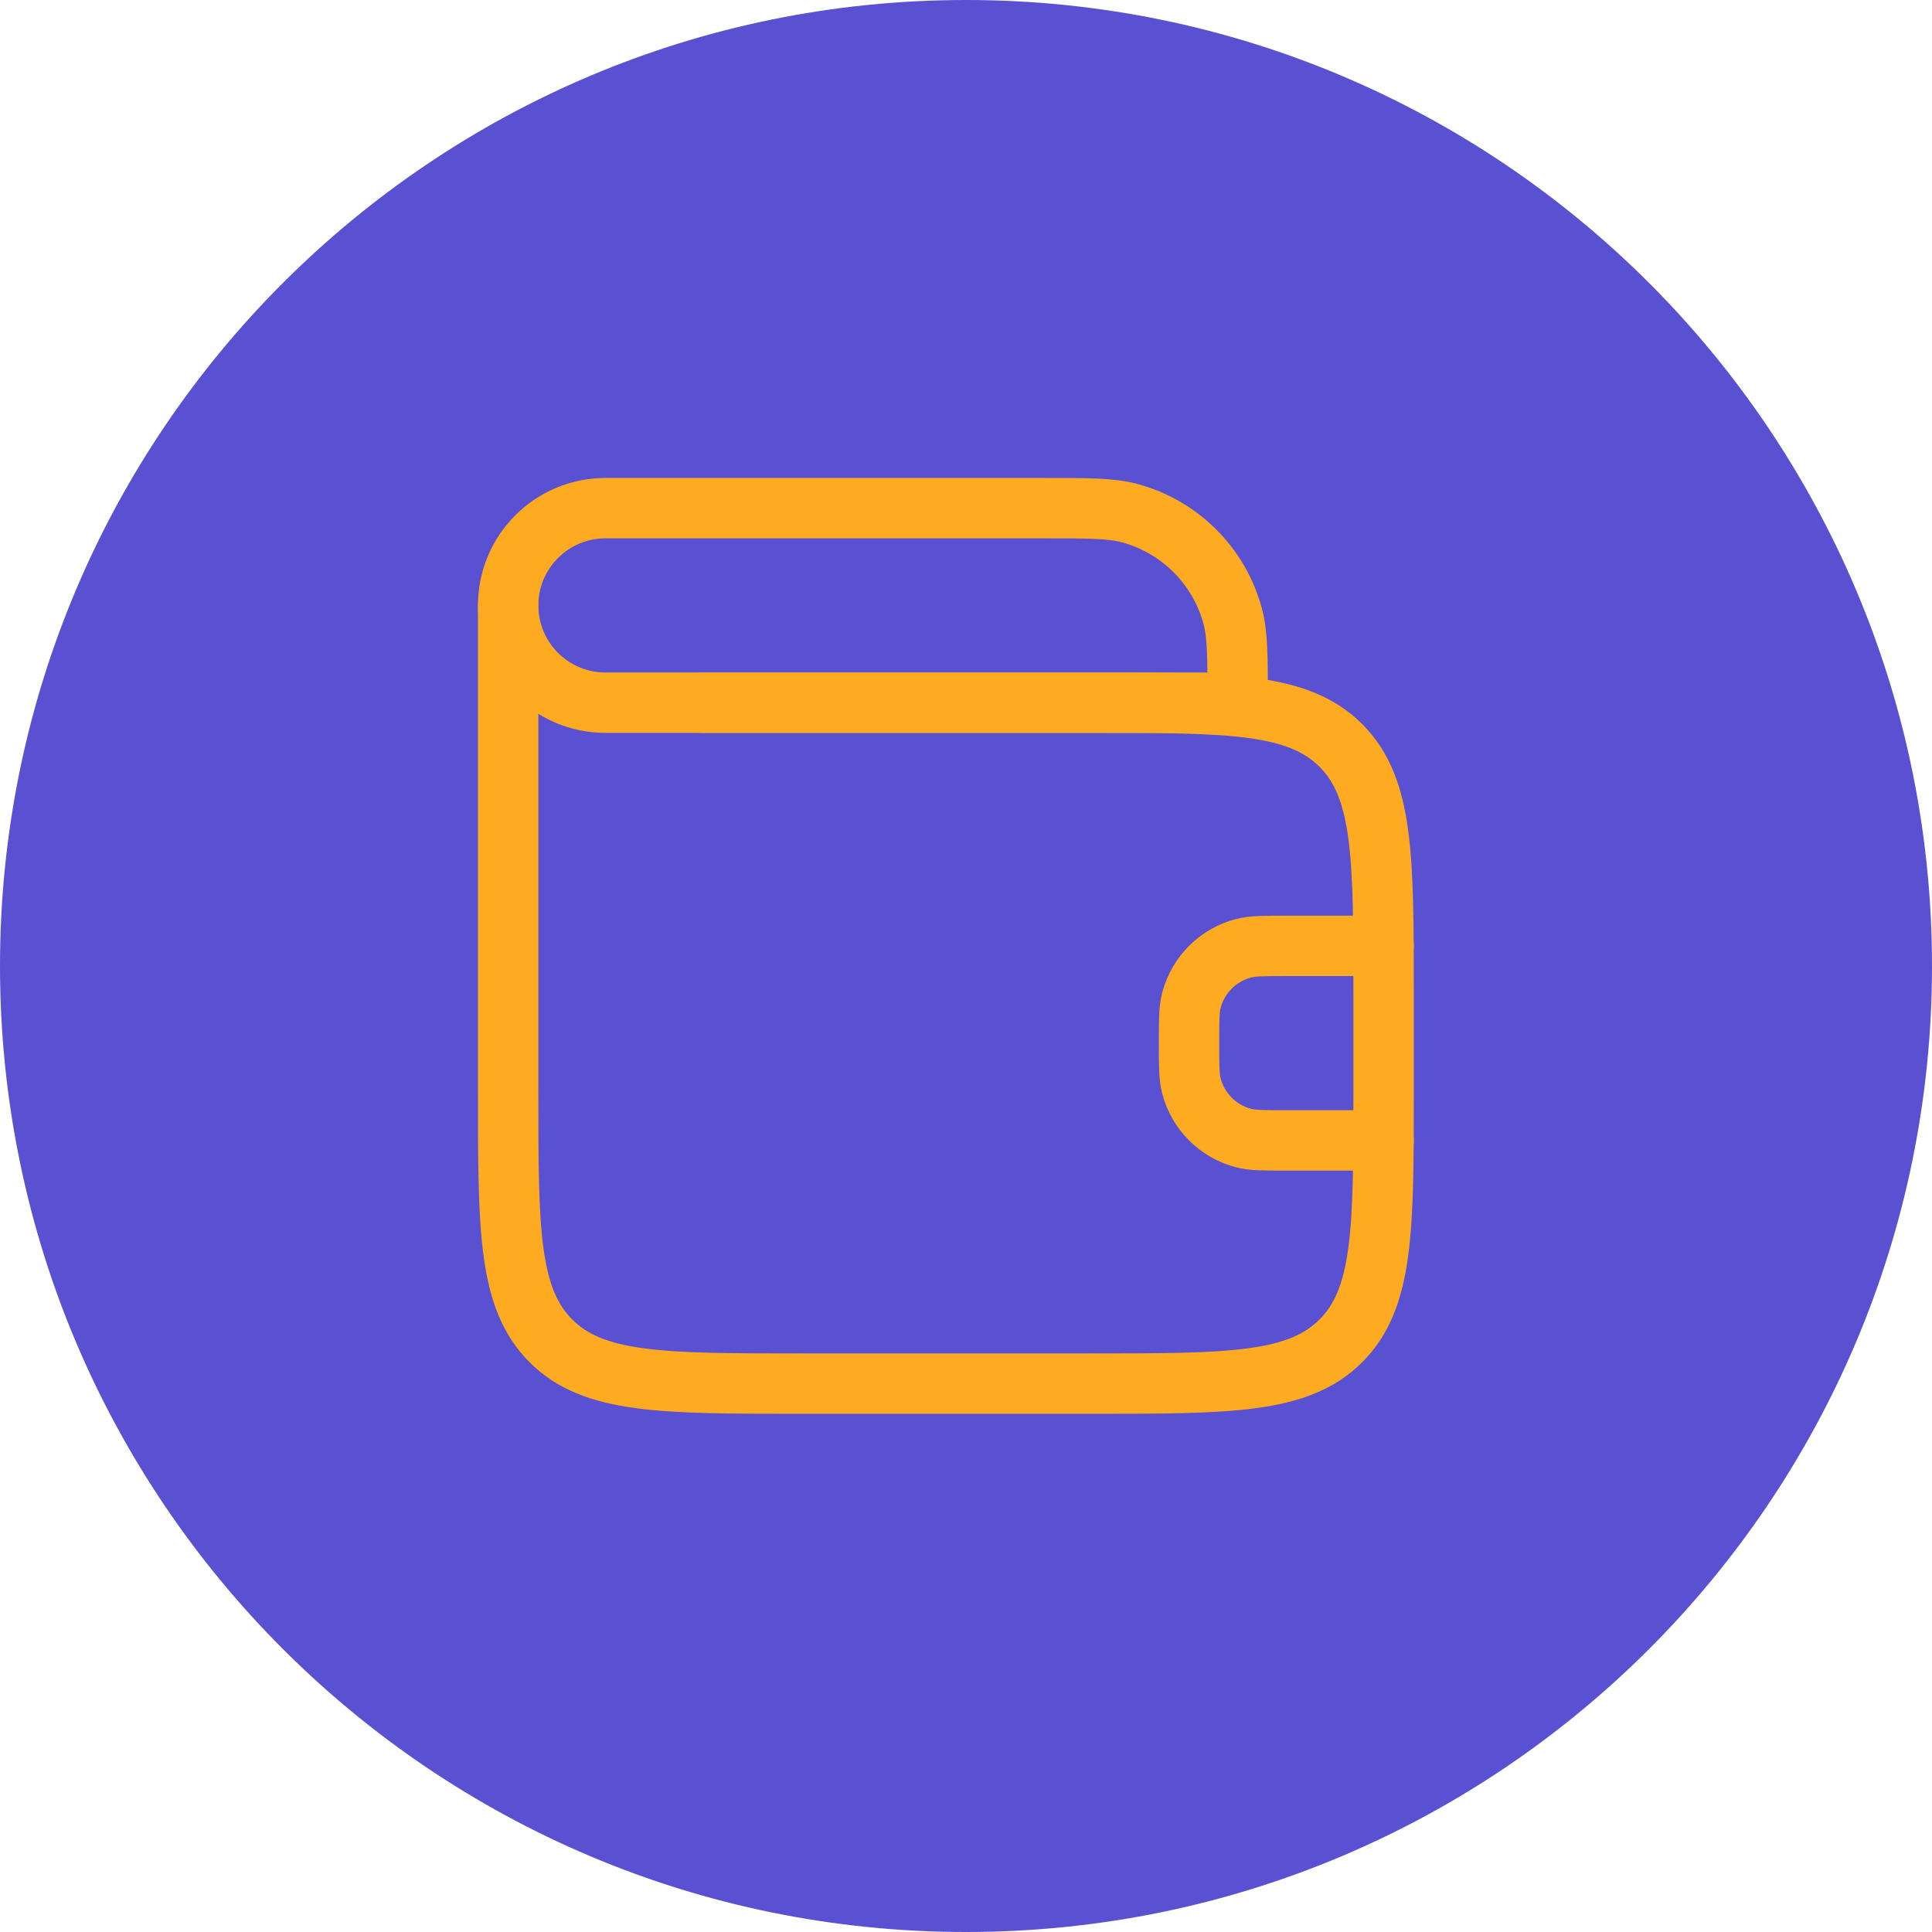
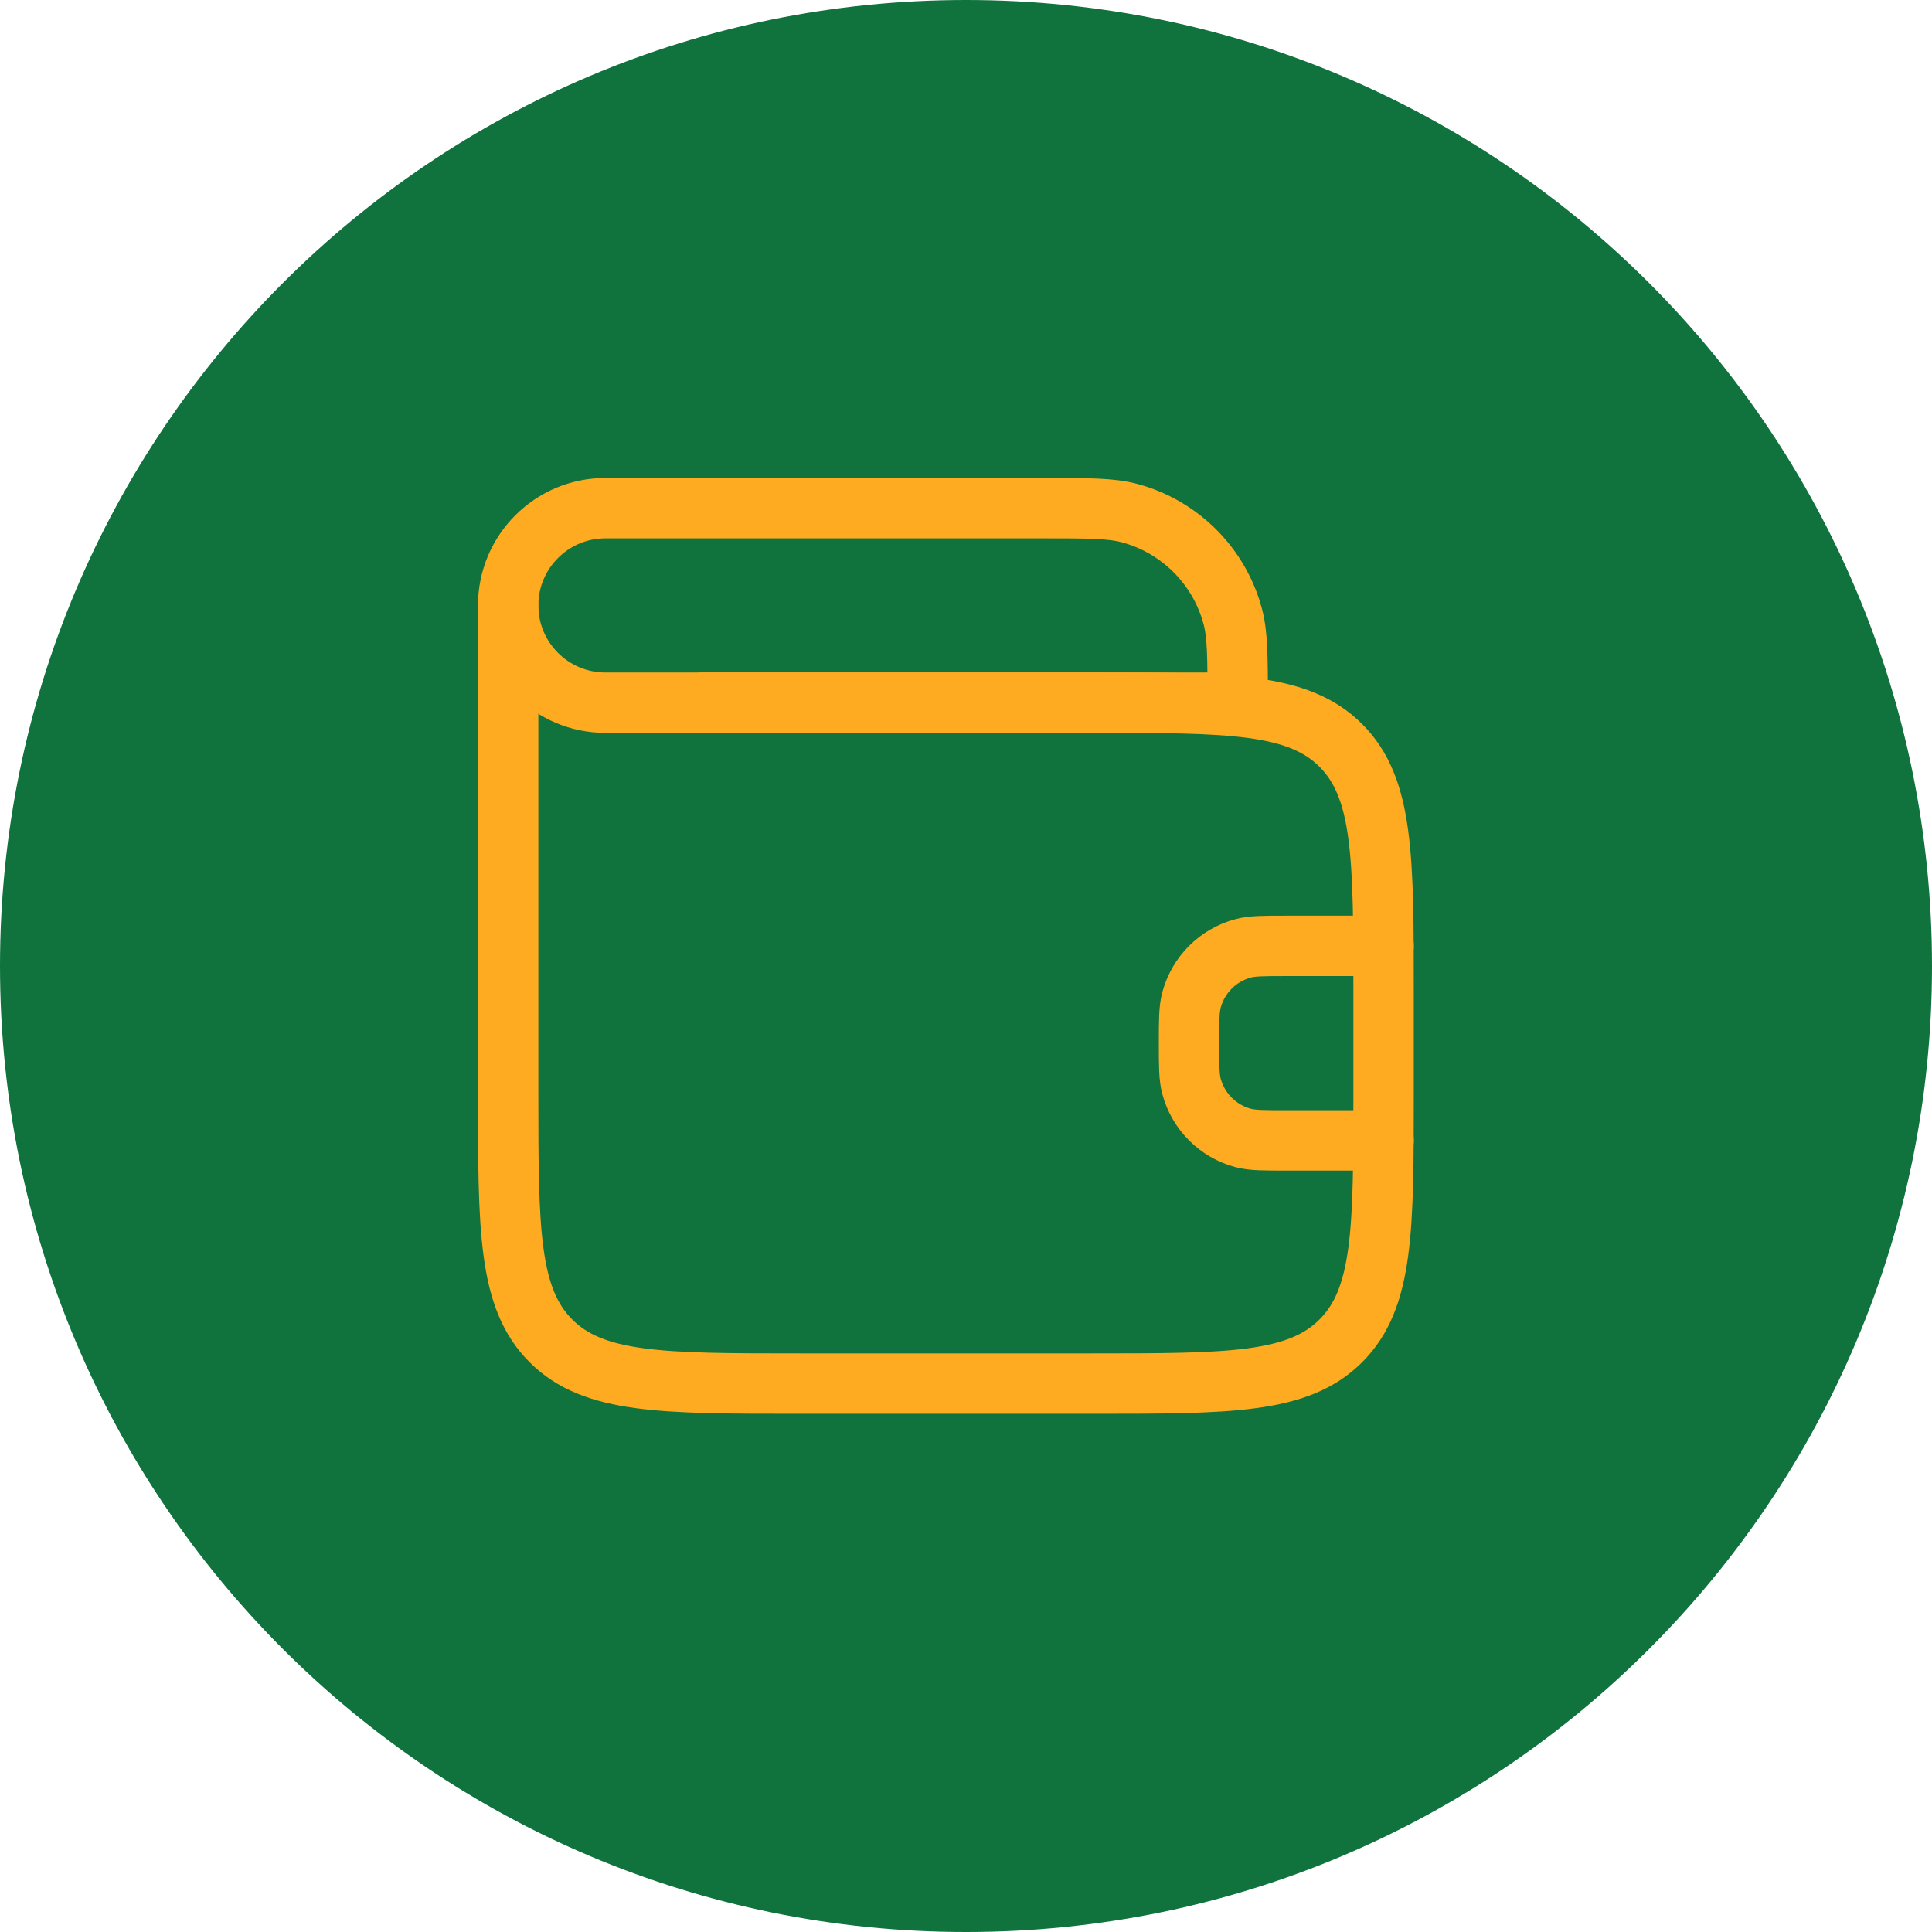
<svg xmlns="http://www.w3.org/2000/svg" width="48" height="48" viewBox="0 0 48 48" fill="none">
-   <rect width="48" height="48" rx="24" fill="#5951D2" />
+   <rect width="48" height="48" rx="24" fill="#10733e" />
  <path d="M25.917 12.625H15.042C13.707 12.625 12.625 13.707 12.625 15.042C12.625 16.376 13.707 17.458 15.042 17.458H30.75C30.75 16.335 30.75 15.773 30.627 15.312C30.291 14.061 29.314 13.084 28.063 12.748C27.602 12.625 27.04 12.625 25.917 12.625Z" stroke-width="1.5" stroke-linecap="round" stroke-linejoin="round" stroke="#FFAB21" />
  <path d="M12.625 15.042V27.125C12.625 30.543 12.625 32.252 13.687 33.313C14.748 34.375 16.457 34.375 19.875 34.375H27.125C30.543 34.375 32.252 34.375 33.313 33.313C34.375 32.252 34.375 30.543 34.375 27.125V24.708C34.375 21.291 34.375 19.582 33.313 18.52C32.252 17.458 30.543 17.458 27.125 17.458H17.458" stroke-width="1.5" stroke-linecap="round" stroke-linejoin="round" stroke="#FFAB21" />
  <path d="M34.375 23.5H31.958C31.396 23.5 31.115 23.5 30.885 23.562C30.259 23.729 29.771 24.218 29.603 24.843C29.541 25.074 29.541 25.355 29.541 25.917C29.541 26.479 29.541 26.759 29.603 26.99C29.771 27.616 30.259 28.104 30.885 28.272C31.115 28.333 31.396 28.333 31.958 28.333H31.958H34.375" stroke-width="1.5" stroke-linecap="round" stroke-linejoin="round" stroke="#FFAB21" />
</svg>
